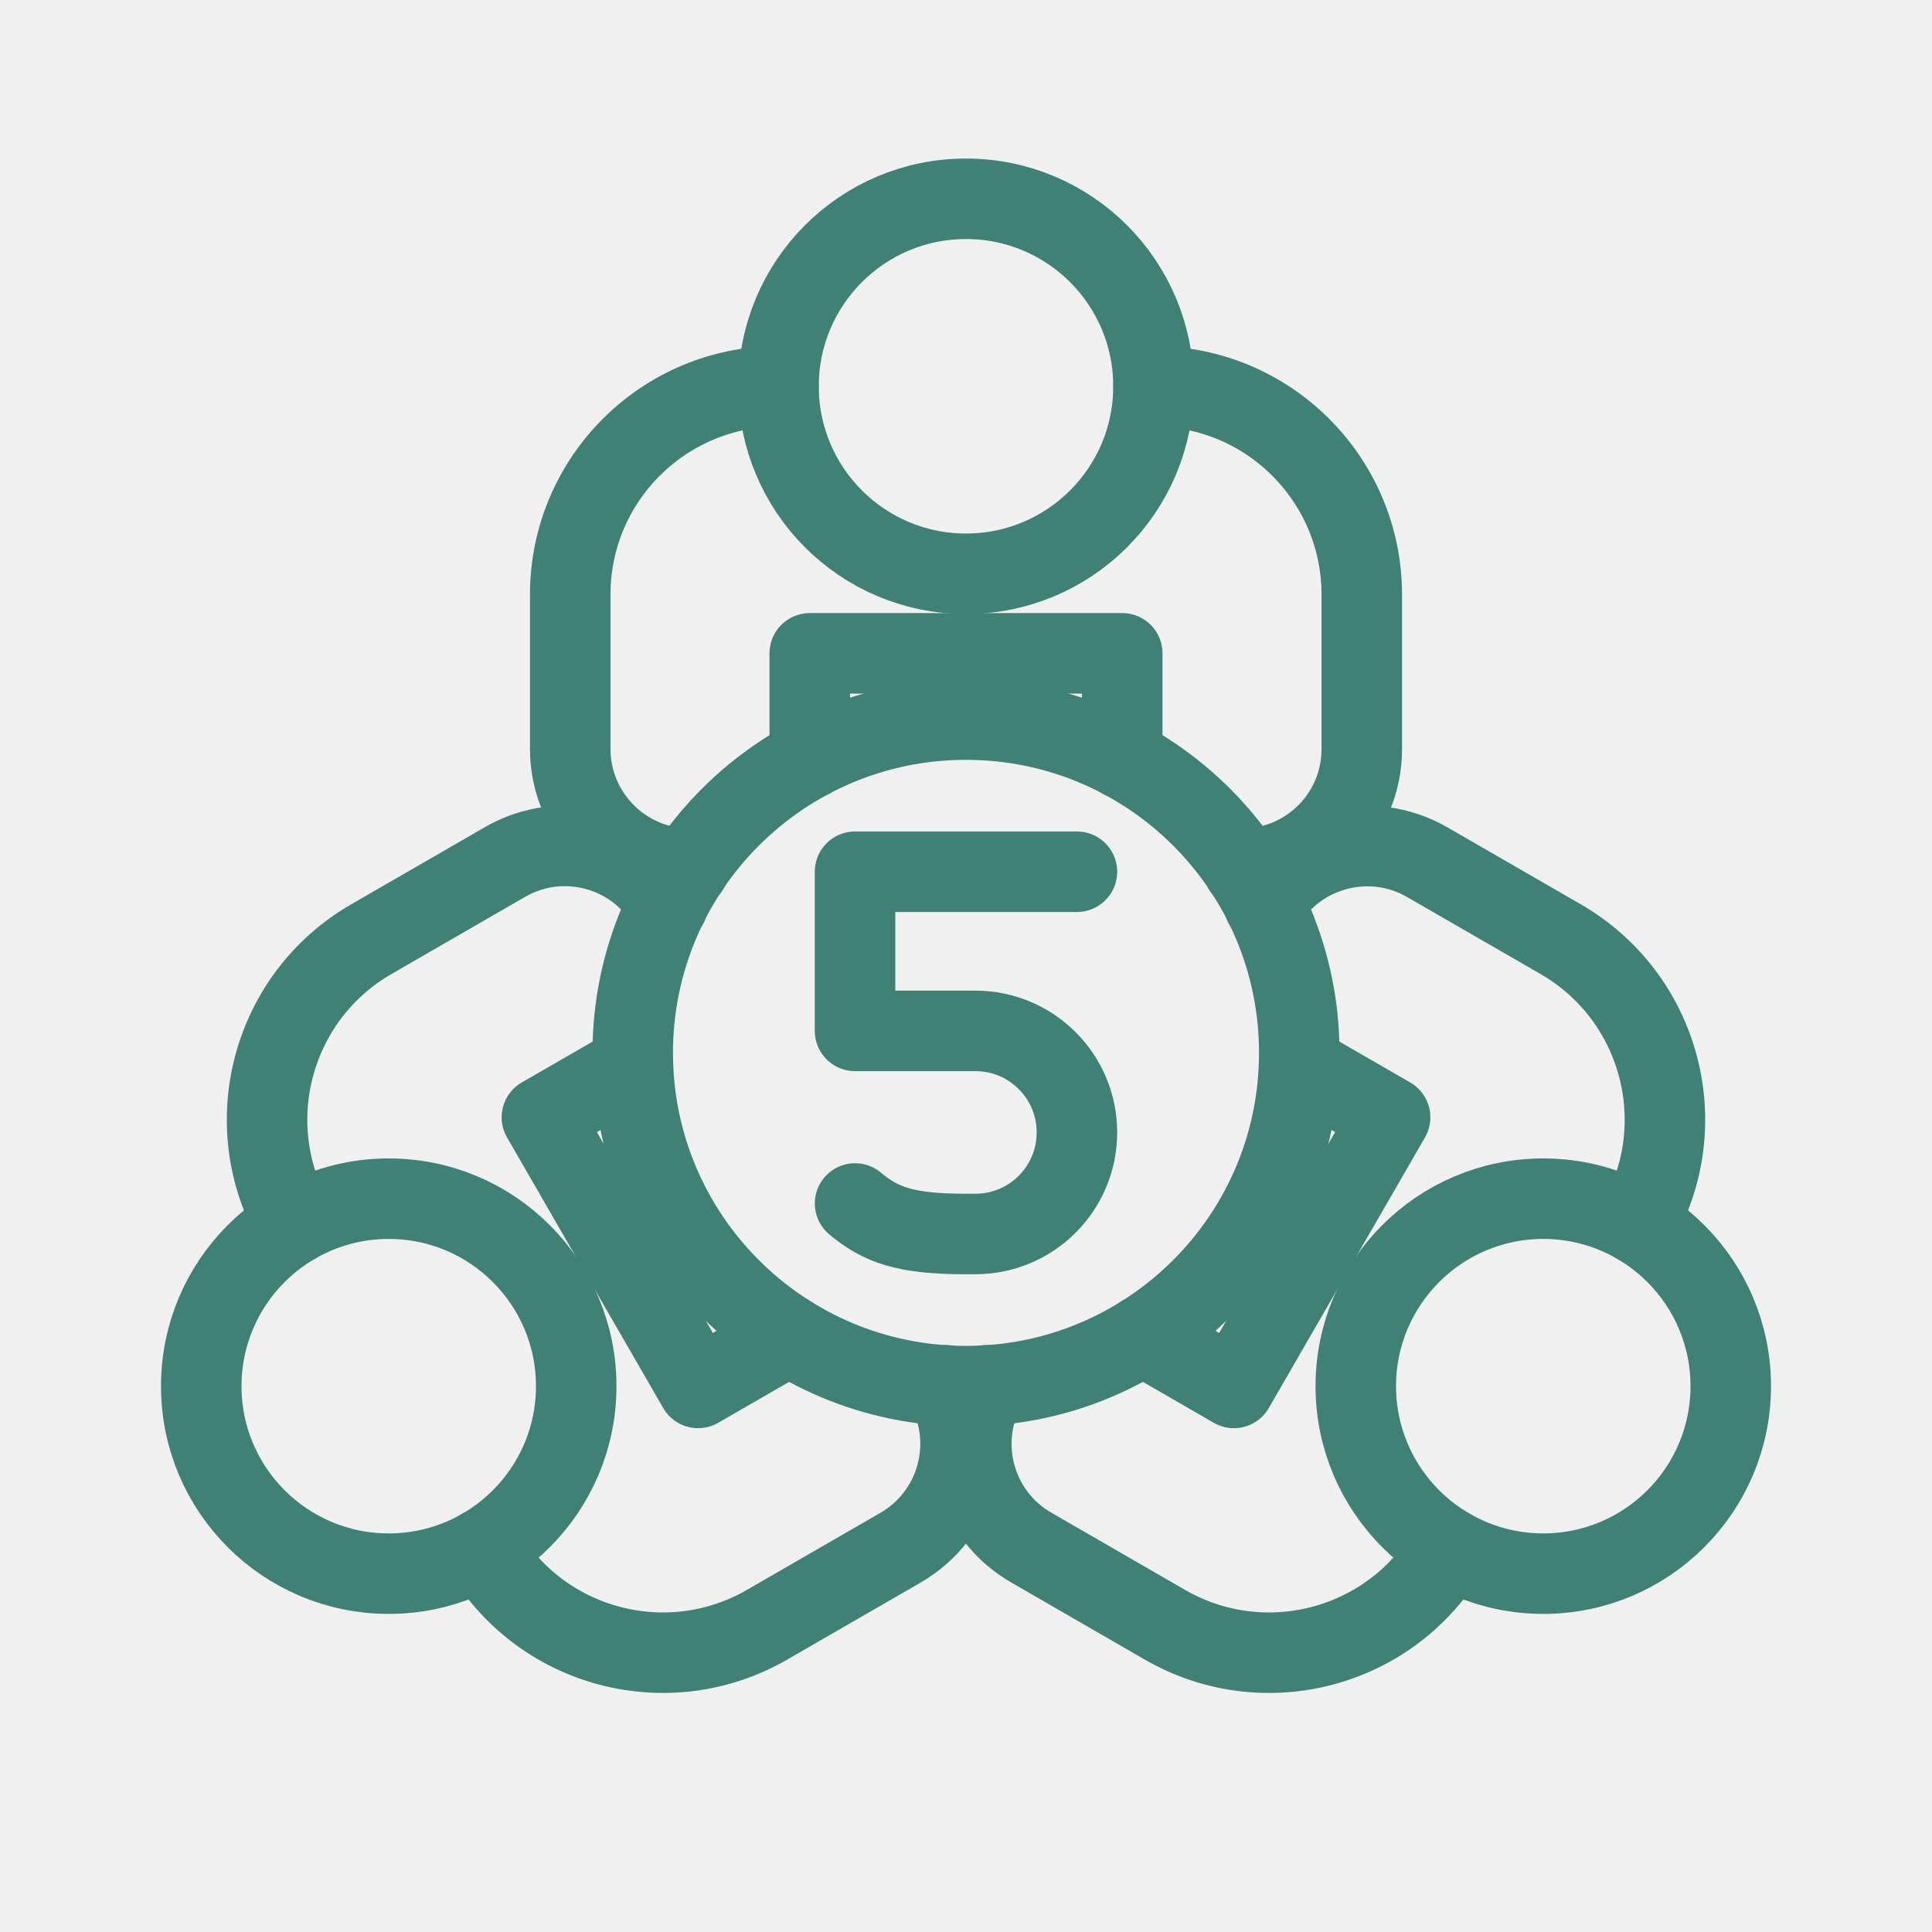
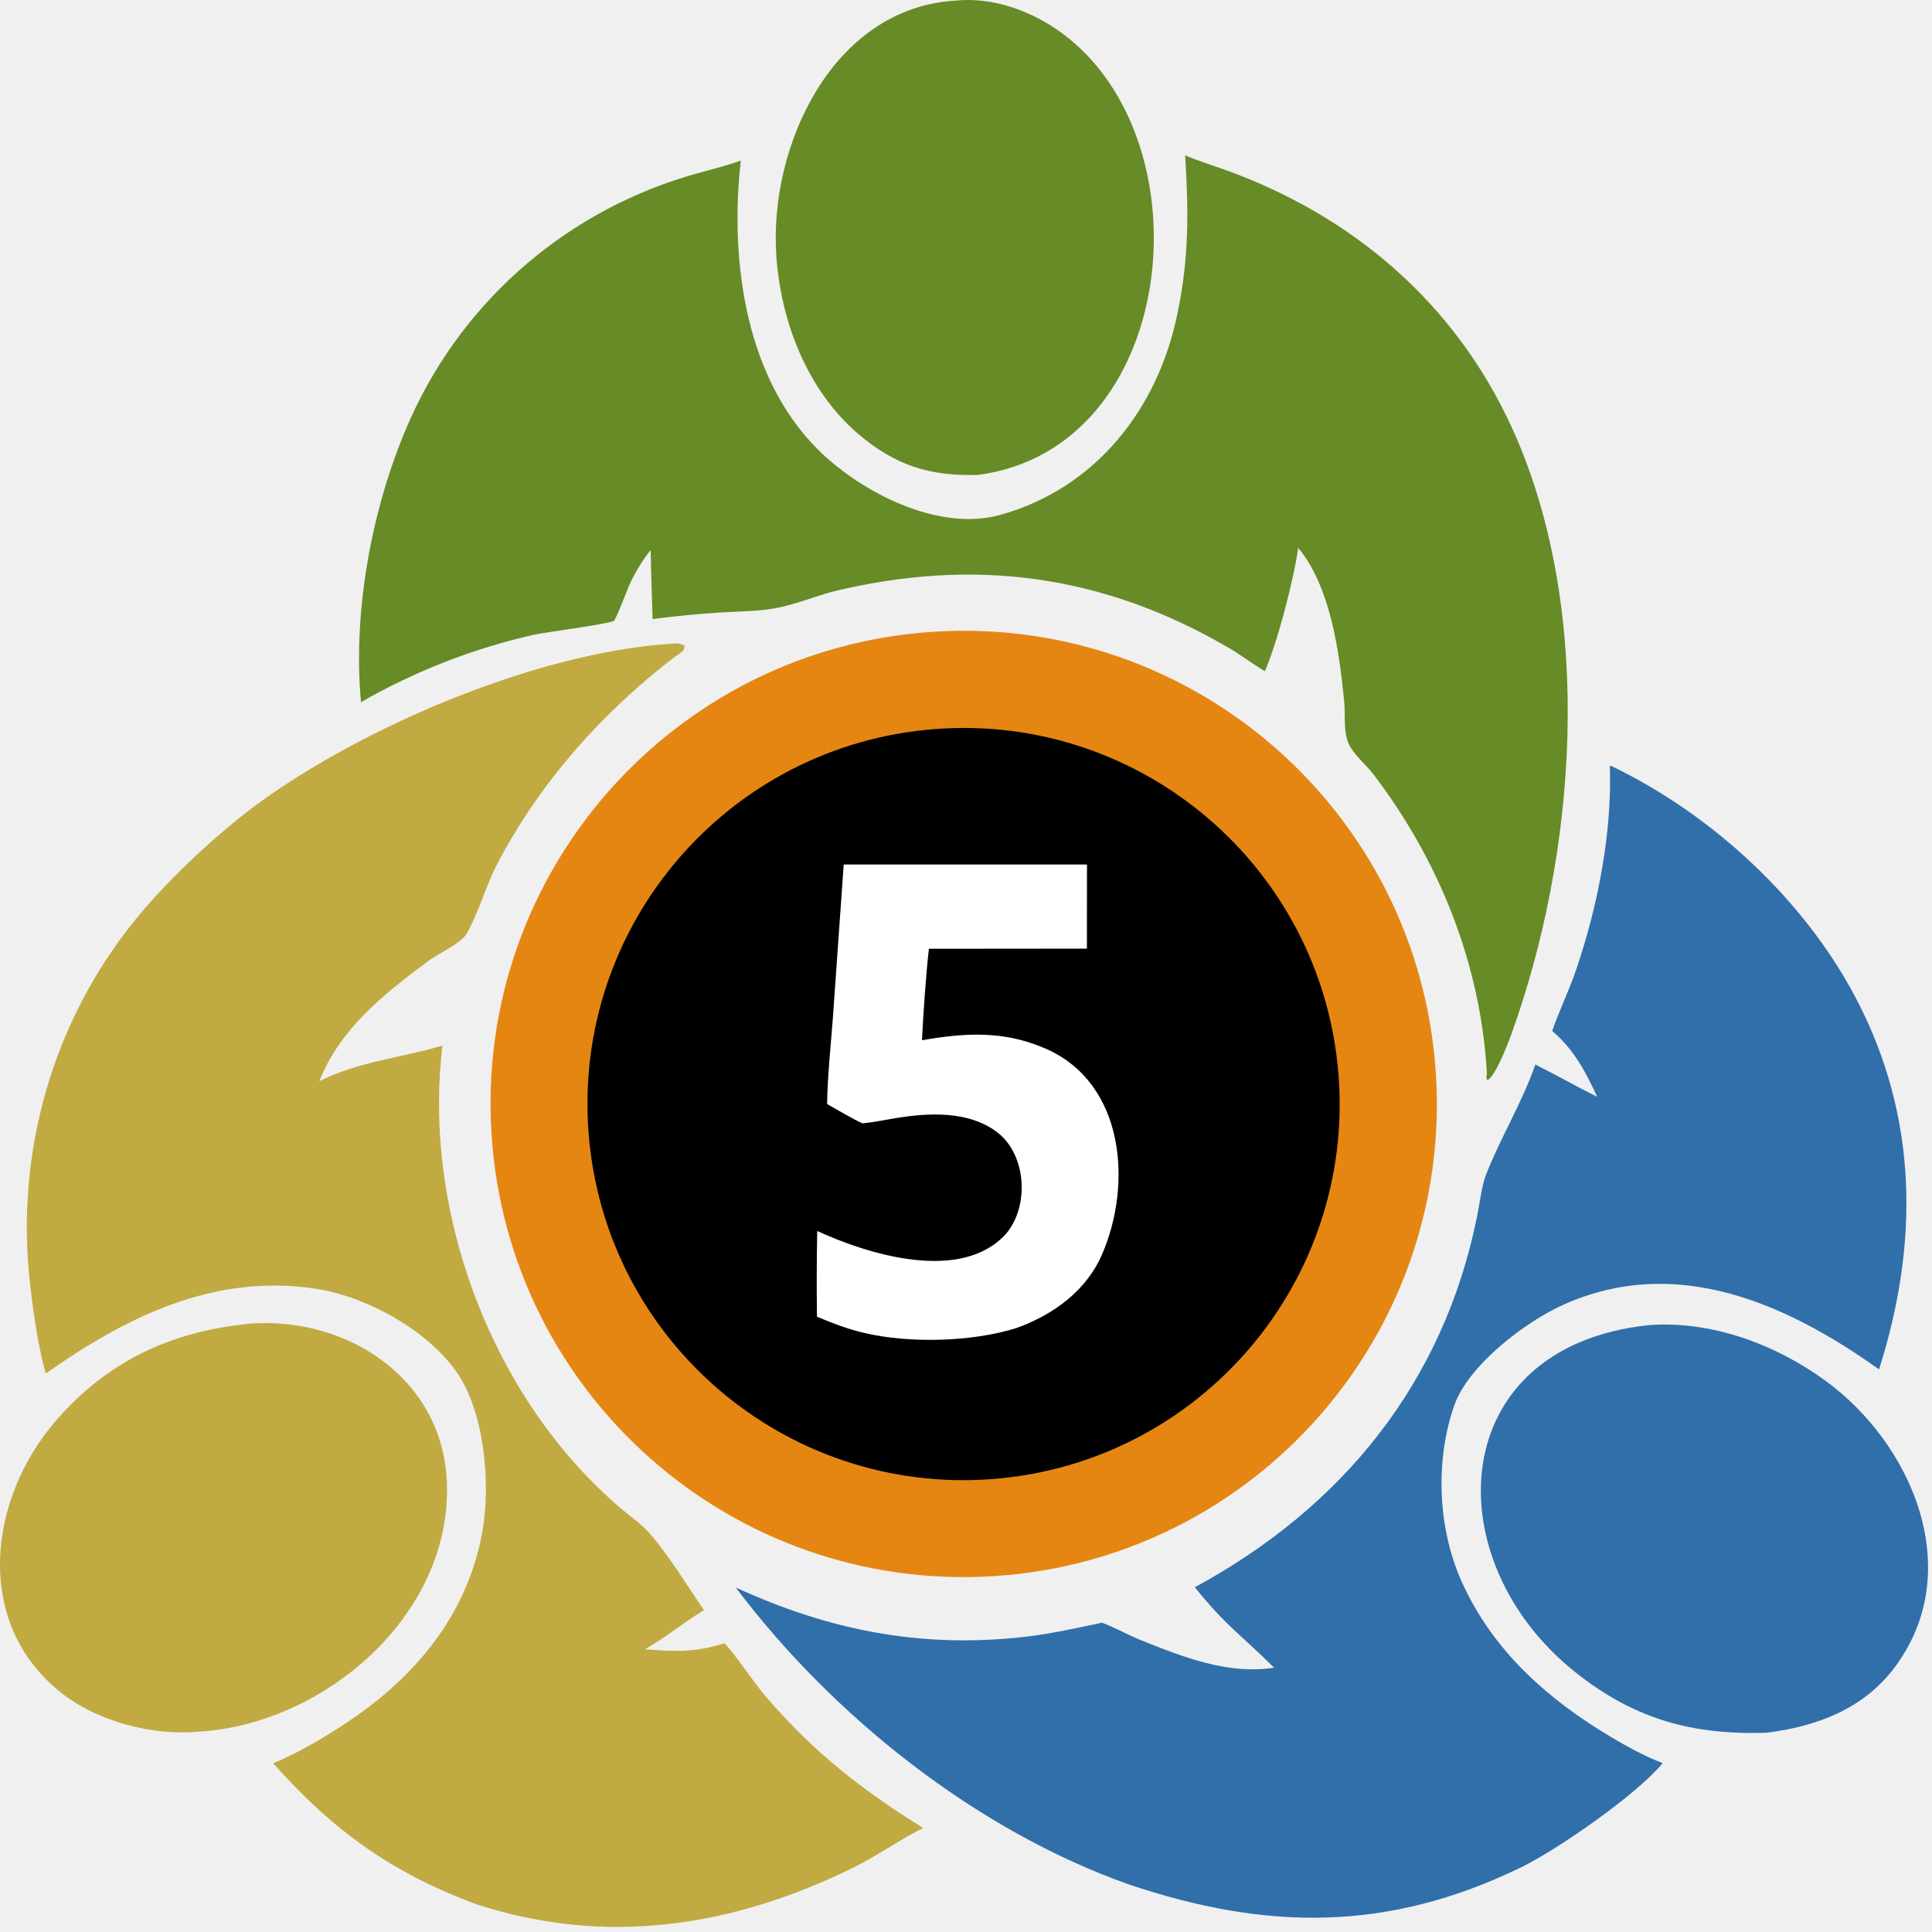
- <svg xmlns="http://www.w3.org/2000/svg" viewBox="0 0 48 48" width="48" height="48">
-   <g fill="none" stroke="#3F8174" stroke-linecap="round" stroke-linejoin="round" stroke-width="2">
-     <circle cx="24" cy="26.158" r="8.28" />
-     <circle cx="24" cy="9.597" r="4.658" />
-     <path d="M20.108 18.85c.01-.082.01-.165.01-.248v-2.37h7.764v2.37c0 .083 0 .166.01.249" />
-     <path d="M28.658 9.597a5.177 5.177 0 0 1 5.175 5.176v3.83a2.97 2.97 0 0 1-2.94 2.98" />
-     <path d="M17.107 21.583a2.98 2.98 0 0 1-2.94-2.98v-3.83a5.177 5.177 0 0 1 5.175-5.176" />
-     <circle cx="9.658" cy="34.439" r="4.658" />
-     <path d="M19.617 33.183a2 2 0 0 0-.22.115l-2.053 1.185-3.881-6.723 2.053-1.185c.071-.042.143-.083.21-.133" />
-     <path d="M7.329 30.405a5.177 5.177 0 0 1 1.894-7.07l3.317-1.915a2.97 2.97 0 0 1 4.051 1.056" />
-     <path d="M23.485 34.416a2.98 2.98 0 0 1-1.112 4.036l-3.317 1.915a5.177 5.177 0 0 1-7.07-1.894" />
-     <circle cx="38.342" cy="34.439" r="4.658" />
-     <path d="M32.274 26.442c.067.05.139.091.21.133l2.053 1.185-3.881 6.723-2.053-1.185q-.106-.065-.22-.116" />
-     <path d="M36.013 38.473a5.177 5.177 0 0 1-7.07 1.894l-3.316-1.915a2.97 2.97 0 0 1-1.112-4.036" />
-     <path d="M31.409 22.476a2.98 2.98 0 0 1 4.051-1.055l3.317 1.914a5.177 5.177 0 0 1 1.894 7.07" />
-     <path d="M21.244 29.9c.621.52 1.224.758 2.73.758h.26a2.523 2.523 0 0 0 2.522-2.523h0a2.523 2.523 0 0 0-2.523-2.523h-2.99v-3.954h5.513" />
-   </g>
+ <svg xmlns="http://www.w3.org/2000/svg" width="361" height="361" viewBox="0 0 361 361" fill="none">
+   <path d="M174.36 118.052C223.104 114.895 265.172 151.868 268.299 200.615C271.427 249.363 234.429 291.408 185.68 294.505C136.972 297.6 94.971 260.64 91.846 211.935C88.722 163.23 125.656 121.206 174.36 118.052Z" fill="#E58612" />
+   <path d="M174.614 136.235C213.319 133.236 247.122 162.187 250.109 200.893C253.097 239.598 224.134 273.39 185.427 276.365C146.739 279.338 112.964 250.39 109.979 211.705C106.994 173.018 135.928 139.233 174.614 136.235Z" fill="black" />
+   <path d="M157.649 161.533L203.107 161.531L203.092 177.253L173.57 177.28C173.045 181.763 172.482 189.813 172.279 194.368C180.329 192.99 187.477 192.515 195.319 195.913C210.143 202.335 211.646 221.253 205.895 234.448C202.945 241.218 196.809 245.67 189.918 248.15C181.687 250.743 170.022 251.045 161.589 249.088C158.315 248.325 155.715 247.298 152.652 246.03C152.581 240.693 152.597 235.353 152.7 230.015C162.194 234.385 179.561 239.785 187.955 230.57C192.318 225.475 191.841 215.965 186.515 211.718C181.176 207.46 173.383 207.898 167.052 208.98C165.057 209.323 163.201 209.695 161.162 209.905C159.594 209.23 156.233 207.233 154.554 206.3C154.578 201.65 155.279 194.808 155.636 190.048L157.649 161.533Z" fill="white" />
+   <path d="M221.451 29.019C224.154 30.188 227.859 31.302 230.799 32.426C254.569 41.514 273.294 58.272 283.459 82.073C297.801 115.664 294.594 159.57 282.349 193.39C281.714 195.145 279.376 201.203 277.921 201.84C277.531 201.153 277.866 201.183 277.829 200.498C276.671 180.143 268.961 160.86 256.634 144.691C255.114 142.696 252.686 140.836 251.846 138.583C250.976 136.245 251.449 133.095 251.124 130.632C250.201 121.506 248.539 109.514 242.566 102.358C241.699 108.506 238.781 119.719 236.346 125.421C234.199 124.153 231.886 122.392 229.606 121.06C206.048 107.295 181.949 104.175 155.791 110.495C152.241 111.434 148.256 113.073 144.661 113.692C141.59 114.221 137.678 114.259 134.523 114.45C130.315 114.721 126.117 115.128 121.935 115.672C121.828 111.366 121.642 107.075 121.58 102.764C120.149 104.591 118.913 106.564 117.894 108.649C117.232 110.001 115.061 115.929 114.666 116.054C112.091 116.871 102.34 118.041 99.76 118.607C88.424 121.167 77.535 125.411 67.456 131.197C65.834 113.909 69.656 93.867 76.723 78.171C86.868 55.639 106.626 38.897 130.397 32.363C133.032 31.639 135.84 30.941 138.42 30.007C136.265 49.038 139.384 71.944 154.296 85.383C162.402 92.688 175.837 99.254 186.826 96.228C204.779 91.284 216.451 76.29 220.024 58.495C222.186 48.211 222.096 39.505 221.451 29.019Z" fill="#678B26" />
+   <path d="M124.174 120.373C125.438 120.291 126.827 120.018 127.867 120.574C128.094 121.691 126.829 122.167 125.986 122.812C112.559 133.075 100.91 146.204 93.027 161.205C90.668 165.695 89.584 170.236 87.153 174.527C86.18 176.245 81.434 178.422 79.823 179.715C71.607 185.81 63.48 192.347 59.663 202.025C67.056 198.312 75.397 197.572 82.672 195.367C79.424 222.15 88.649 251.462 106.133 271.952C108.954 275.252 112.005 278.347 115.262 281.215C117.131 282.862 119.748 284.655 121.326 286.455C125.113 290.772 128.265 296.125 131.542 300.85C127.788 303.142 124.331 305.997 120.516 308.17C126.2 308.587 129.69 308.817 135.389 307.045C137.97 309.892 140.587 314.085 143.218 317.142C152.164 327.535 161 334.395 172.507 341.577C169.079 343.165 163.738 346.857 159.587 348.905C136.875 360.097 113.274 363.7 89.041 355.827C73.228 349.972 62.213 342.047 51.048 329.47C56.045 327.435 61.907 323.905 66.34 320.815C78.461 312.367 87.498 301.002 90.139 286.152C91.727 277.22 90.529 263.672 85.227 256.237C79.635 248.392 68.412 242.237 58.934 240.792C39.949 237.9 23.465 246.135 8.575 256.627C7.093 251.865 5.897 243.032 5.423 237.99C3.102 213.325 10.735 188.707 26.914 169.903C33.277 162.507 42.462 154.065 50.603 148.445C70.332 134.825 100.232 122.305 124.174 120.373Z" fill="#C1AA42" />
+   <path d="M300.809 143.094C300.896 143.113 301.146 143.16 301.261 143.215C320.049 152.302 337.149 168.152 346.784 186.51C358.481 208.802 358.556 232.427 351.104 255.877C333.861 243.592 313.309 234.357 292.239 243.737C285.089 246.92 274.359 255.05 271.711 262.672C268.019 273.292 268.679 286.382 273.566 296.485C279.336 308.752 289.334 317.567 300.779 324.425C303.744 326.2 307.486 328.267 310.676 329.44C305.884 335.305 291.029 345.597 284.274 348.89C259.389 361.012 236.646 360.77 210.912 352.107C182.418 342.017 155.603 320.692 137.484 296.632C154.878 304.62 172.003 308.012 191.202 305.88C196.086 305.337 201.089 304.227 205.905 303.212C208.098 303.985 210.93 305.575 213.216 306.487C221.124 309.65 229.476 312.952 238.069 311.615C231.871 305.447 229.016 303.78 223.259 296.582C250.816 281.632 269.754 258.402 276.019 227.175C276.439 225.077 276.894 221.51 277.589 219.702C280.304 212.657 284.399 206.092 286.884 198.91C290.756 200.847 294.496 202.987 298.431 204.942C296.316 200.27 294.001 196 290.034 192.642C291.286 188.977 293.121 185.222 294.436 181.397C298.521 169.518 301.236 155.675 300.809 143.094Z" fill="#306FAA" />
+   <path d="M46.422 247.37C46.662 247.335 46.756 247.313 47.098 247.29C65.132 246.143 82.693 257.715 83.496 276.895C84.53 301.595 60.853 322.058 37.279 323.558C28.599 324.4 18.226 321.698 11.357 316.238C-4.974 303.255 -2.236 280.21 10.348 265.58C19.929 254.44 31.852 248.798 46.422 247.37Z" fill="#C1AA42" />
+   <path d="M178.419 0.122C185.566 -0.619 192.888 2.074 198.578 6.304C225.924 26.632 220.081 83.85 182.719 88.742C173.75 88.978 167.358 87.035 160.349 81.069C150.818 72.894 145.923 60.136 145.064 47.858C143.629 27.353 155.51 1.567 178.419 0.122Z" fill="#678B26" />
+   <path d="M307.977 247.618C319.527 246.68 331.612 251.098 341.039 257.953C357.499 269.923 367.489 293.813 353.894 311.725C348.102 319.355 339.429 322.6 330.064 323.77C316.059 324.213 305.332 321.175 294.384 312.48C268.102 291.605 269.904 251.683 307.977 247.618Z" fill="#306FAA" />
</svg>
